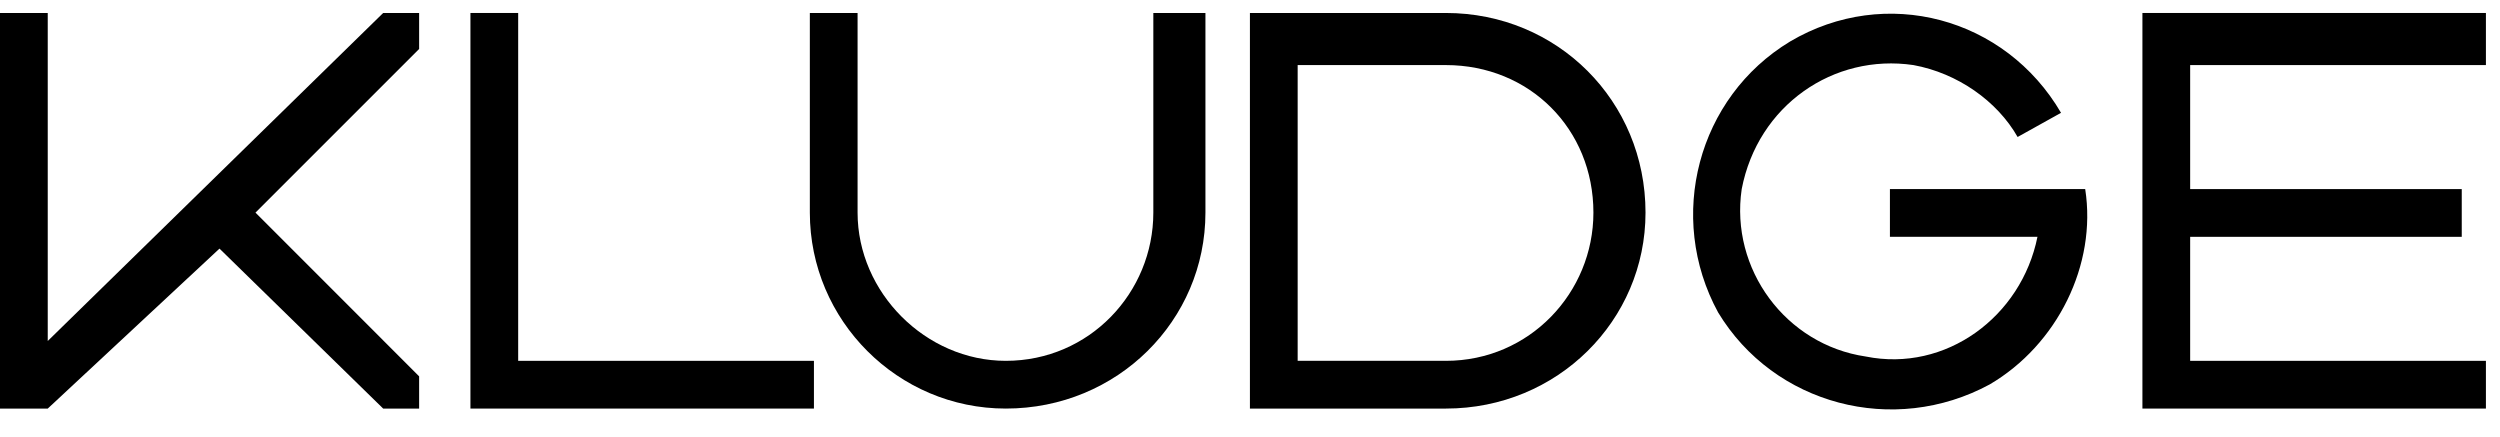
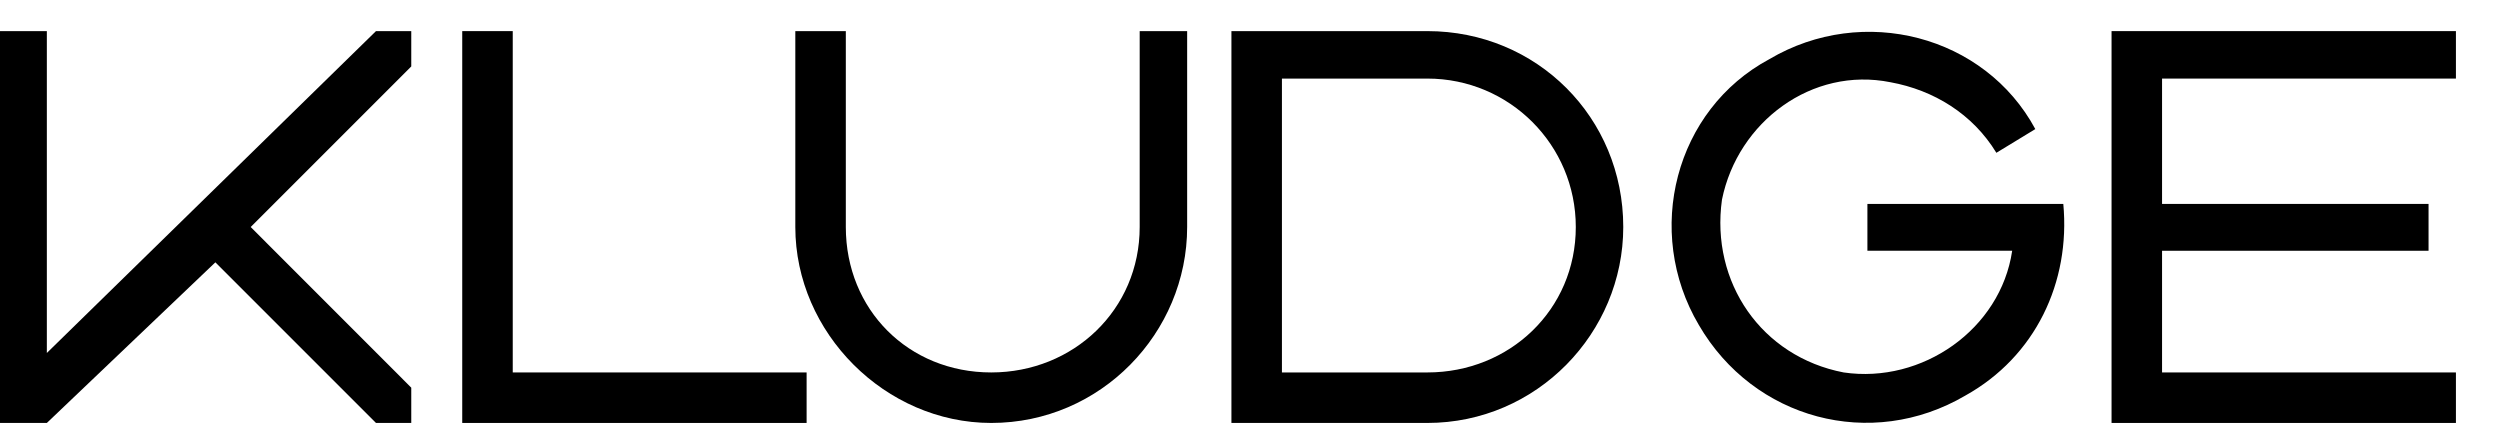
- <svg xmlns="http://www.w3.org/2000/svg" xmlns:xlink="http://www.w3.org/1999/xlink" width="63pt" height="11pt" viewBox="0 0 63 11" version="1.1">
+ <svg xmlns="http://www.w3.org/2000/svg" xmlns:xlink="http://www.w3.org/1999/xlink" width="64.204pt" height="11.472pt" viewBox="0 0 64.204 11.472" version="1.1">
  <defs>
    <g>
      <symbol overflow="visible" id="glyph0-0">
        <path style="stroke:none;" d="M 0.406 0 L 4.531 0 L 4.531 -5.234 L 0.406 -5.234 Z M 0.812 -0.406 L 0.812 -4.828 L 4.125 -4.828 L 4.125 -0.406 Z M 0.812 -0.406 " />
      </symbol>
      <symbol overflow="visible" id="glyph0-1">
-         <path style="stroke:none;" d="M 0 -9.969 L 0 0 L 1.203 0 L 5.531 -4.031 L 9.656 0 L 10.562 0 L 10.562 -0.812 L 6.438 -4.938 L 10.562 -9.062 L 10.562 -9.969 L 9.656 -9.969 L 1.203 -1.703 L 1.203 -9.969 Z M 0 -9.969 " />
+         <path style="stroke:none;" d="M -0.094 -9.969 L -0.094 0.094 L 1.203 0.094 L 5.531 -4.031 L 9.656 0.094 L 10.562 0.094 L 10.562 -0.812 L 6.438 -4.938 L 10.562 -9.062 L 10.562 -9.969 L 9.656 -9.969 L 1.203 -1.703 L 1.203 -9.969 Z M -0.094 -9.969 " />
      </symbol>
      <symbol overflow="visible" id="glyph0-2">
-         <path style="stroke:none;" d="M 0 -9.969 L 0 0 L 8.656 0 L 8.656 -1.203 L 1.203 -1.203 L 1.203 -9.969 Z M 0 -9.969 " />
+         <path style="stroke:none;" d="M -0.094 -9.969 L -0.094 0.094 L 8.75 0.094 L 8.75 -1.203 L 1.203 -1.203 L 1.203 -9.969 Z M -0.094 -9.969 " />
      </symbol>
      <symbol overflow="visible" id="glyph0-3">
-         <path style="stroke:none;" d="M 0 -9.969 L 0 -4.938 C 0 -2.219 2.219 0 4.938 0 C 7.75 0 9.969 -2.219 9.969 -4.938 L 9.969 -9.969 L 8.656 -9.969 L 8.656 -4.938 C 8.656 -2.922 7.047 -1.203 4.938 -1.203 C 2.922 -1.203 1.203 -2.922 1.203 -4.938 L 1.203 -9.969 Z M 0 -9.969 " />
+         <path style="stroke:none;" d="M -0.094 -9.969 L -0.094 -4.938 C -0.094 -2.219 2.219 0.094 4.938 0.094 C 7.75 0.094 9.969 -2.219 9.969 -4.938 L 9.969 -9.969 L 8.75 -9.969 L 8.75 -4.938 C 8.75 -2.812 7.047 -1.203 4.938 -1.203 C 2.812 -1.203 1.203 -2.812 1.203 -4.938 L 1.203 -9.969 Z M -0.094 -9.969 " />
      </symbol>
      <symbol overflow="visible" id="glyph0-4">
-         <path style="stroke:none;" d="M 0 0 L 1.203 -1.203 L 4.938 -1.203 C 7.047 -1.203 8.656 -2.922 8.656 -4.938 C 8.656 -7.047 7.047 -8.656 4.938 -8.656 L 1.203 -8.656 L 0 -9.969 L 4.938 -9.969 C 7.75 -9.969 9.969 -7.75 9.969 -4.938 C 9.969 -2.219 7.75 0 4.938 0 Z M 0 0 L 1.203 -1.203 L 1.203 -8.656 L 0 -9.969 Z M 0 0 " />
+         <path style="stroke:none;" d="M -0.094 0.094 L 1.203 -1.203 L 4.938 -1.203 C 7.047 -1.203 8.75 -2.812 8.75 -4.938 C 8.75 -7.047 7.047 -8.75 4.938 -8.75 L 1.203 -8.75 L -0.094 -9.969 L 4.938 -9.969 C 7.75 -9.969 9.969 -7.75 9.969 -4.938 C 9.969 -2.219 7.75 0.094 4.938 0.094 Z M -0.094 0.094 L 1.203 -1.203 L 1.203 -8.75 L -0.094 -9.969 Z M -0.094 0.094 " />
      </symbol>
      <symbol overflow="visible" id="glyph0-5">
-         <path style="stroke:none;" d="M 9.25 -7.453 L 8.156 -6.844 C 7.641 -7.75 6.641 -8.453 5.531 -8.656 C 3.516 -8.953 1.609 -7.641 1.203 -5.531 C 0.906 -3.516 2.312 -1.609 4.328 -1.312 C 6.344 -0.906 8.25 -2.312 8.656 -4.328 L 4.938 -4.328 L 4.938 -5.531 L 9.859 -5.531 C 10.156 -3.625 9.156 -1.609 7.453 -0.609 C 5.031 0.703 2.016 -0.094 0.609 -2.422 C -0.703 -4.828 0.094 -7.844 2.422 -9.25 C 4.828 -10.672 7.844 -9.859 9.25 -7.453 Z M 9.25 -7.453 " />
+         <path style="stroke:none;" d="M 9.25 -7.453 L 8.25 -6.844 C 7.641 -7.844 6.641 -8.453 5.531 -8.656 C 3.516 -9.062 1.609 -7.641 1.203 -5.641 C 0.906 -3.516 2.219 -1.609 4.328 -1.203 C 6.344 -0.906 8.359 -2.312 8.656 -4.328 L 4.938 -4.328 L 4.938 -5.531 L 9.969 -5.531 C 10.156 -3.516 9.25 -1.609 7.453 -0.609 C 5.031 0.812 2.016 0 0.609 -2.422 C -0.812 -4.828 0 -7.953 2.422 -9.25 C 4.828 -10.672 7.953 -9.859 9.25 -7.453 Z M 9.25 -7.453 " />
      </symbol>
      <symbol overflow="visible" id="glyph0-6">
-         <path style="stroke:none;" d="M 0 -9.969 L 0 0 L 8.656 0 L 8.656 -1.203 L 1.203 -1.203 L 1.203 -4.328 L 8.047 -4.328 L 8.047 -5.531 L 1.203 -5.531 L 1.203 -8.656 L 8.656 -8.656 L 8.656 -9.969 Z M 0 -9.969 " />
+         <path style="stroke:none;" d="M -0.094 -9.969 L -0.094 0.094 L 8.75 0.094 L 8.75 -1.203 L 1.203 -1.203 L 1.203 -4.328 L 8.047 -4.328 L 8.047 -5.531 L 1.203 -5.531 L 1.203 -8.75 L 8.75 -8.75 L 8.75 -9.969 Z M -0.094 -9.969 " />
      </symbol>
    </g>
+     <clipPath id="clip1">
+       <path d="M 42 0 L 54 0 L 54 11.473 L 42 11.473 Z M 42 0 " />
+     </clipPath>
  </defs>
  <g id="surface1">
    <g style="fill:rgb(0%,0%,0%);fill-opacity:1;">
-       <use xlink:href="#glyph0-1" x="0" y="10.296" />
+       <use xlink:href="#glyph0-1" x="0" y="10.768" />
    </g>
    <g style="fill:rgb(0%,0%,0%);fill-opacity:1;">
-       <use xlink:href="#glyph0-2" x="11.855" y="10.296" />
+       <use xlink:href="#glyph0-2" x="11.965" y="10.768" />
    </g>
    <g style="fill:rgb(0%,0%,0%);fill-opacity:1;">
-       <use xlink:href="#glyph0-3" x="20.408" y="10.296" />
+       <use xlink:href="#glyph0-3" x="20.519" y="10.768" />
    </g>
    <g style="fill:rgb(0%,0%,0%);fill-opacity:1;">
-       <use xlink:href="#glyph0-4" x="31.498" y="10.296" />
+       <use xlink:href="#glyph0-4" x="31.719" y="10.768" />
+     </g>
+     <g clip-path="url(#clip1)" clip-rule="nonzero">
+       <g style="fill:rgb(0%,0%,0%);fill-opacity:1;">
+         <use xlink:href="#glyph0-5" x="43.02" y="10.768" />
+       </g>
    </g>
    <g style="fill:rgb(0%,0%,0%);fill-opacity:1;">
-       <use xlink:href="#glyph0-5" x="42.688" y="10.296" />
-     </g>
-     <g style="fill:rgb(0%,0%,0%);fill-opacity:1;">
-       <use xlink:href="#glyph0-6" x="53.989" y="10.296" />
+       <use xlink:href="#glyph0-6" x="54.322" y="10.768" />
    </g>
  </g>
</svg>
